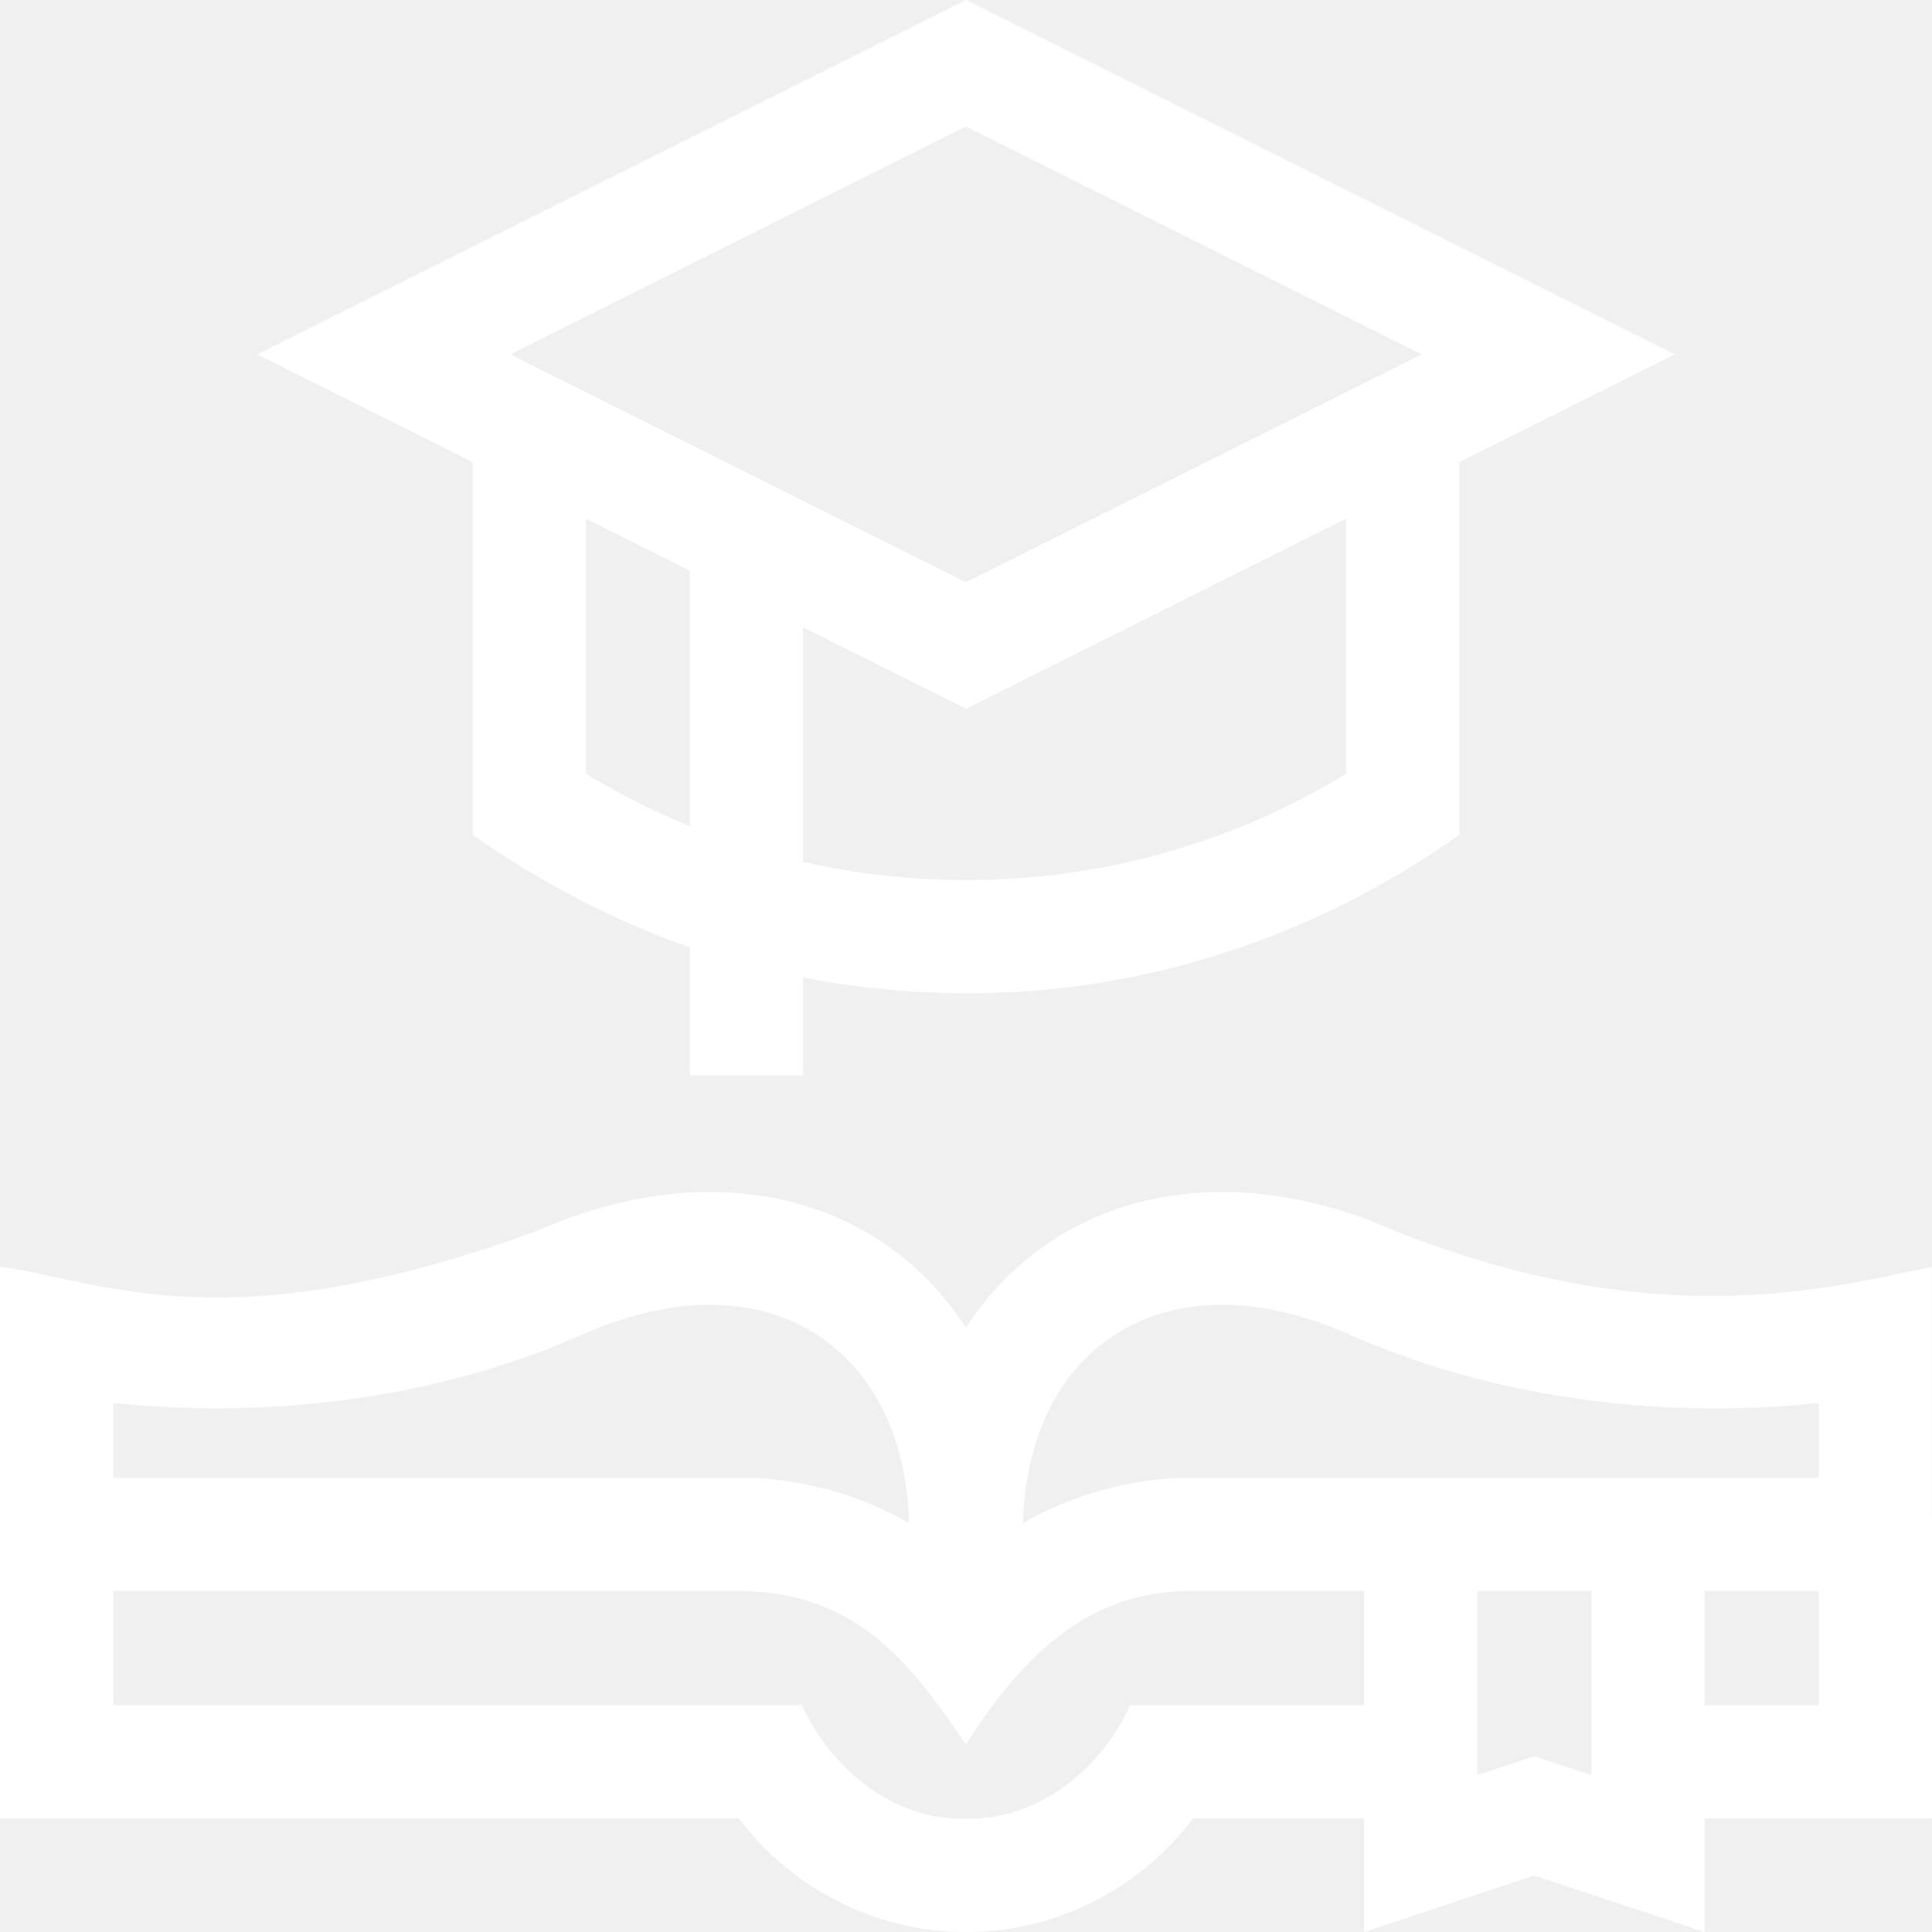
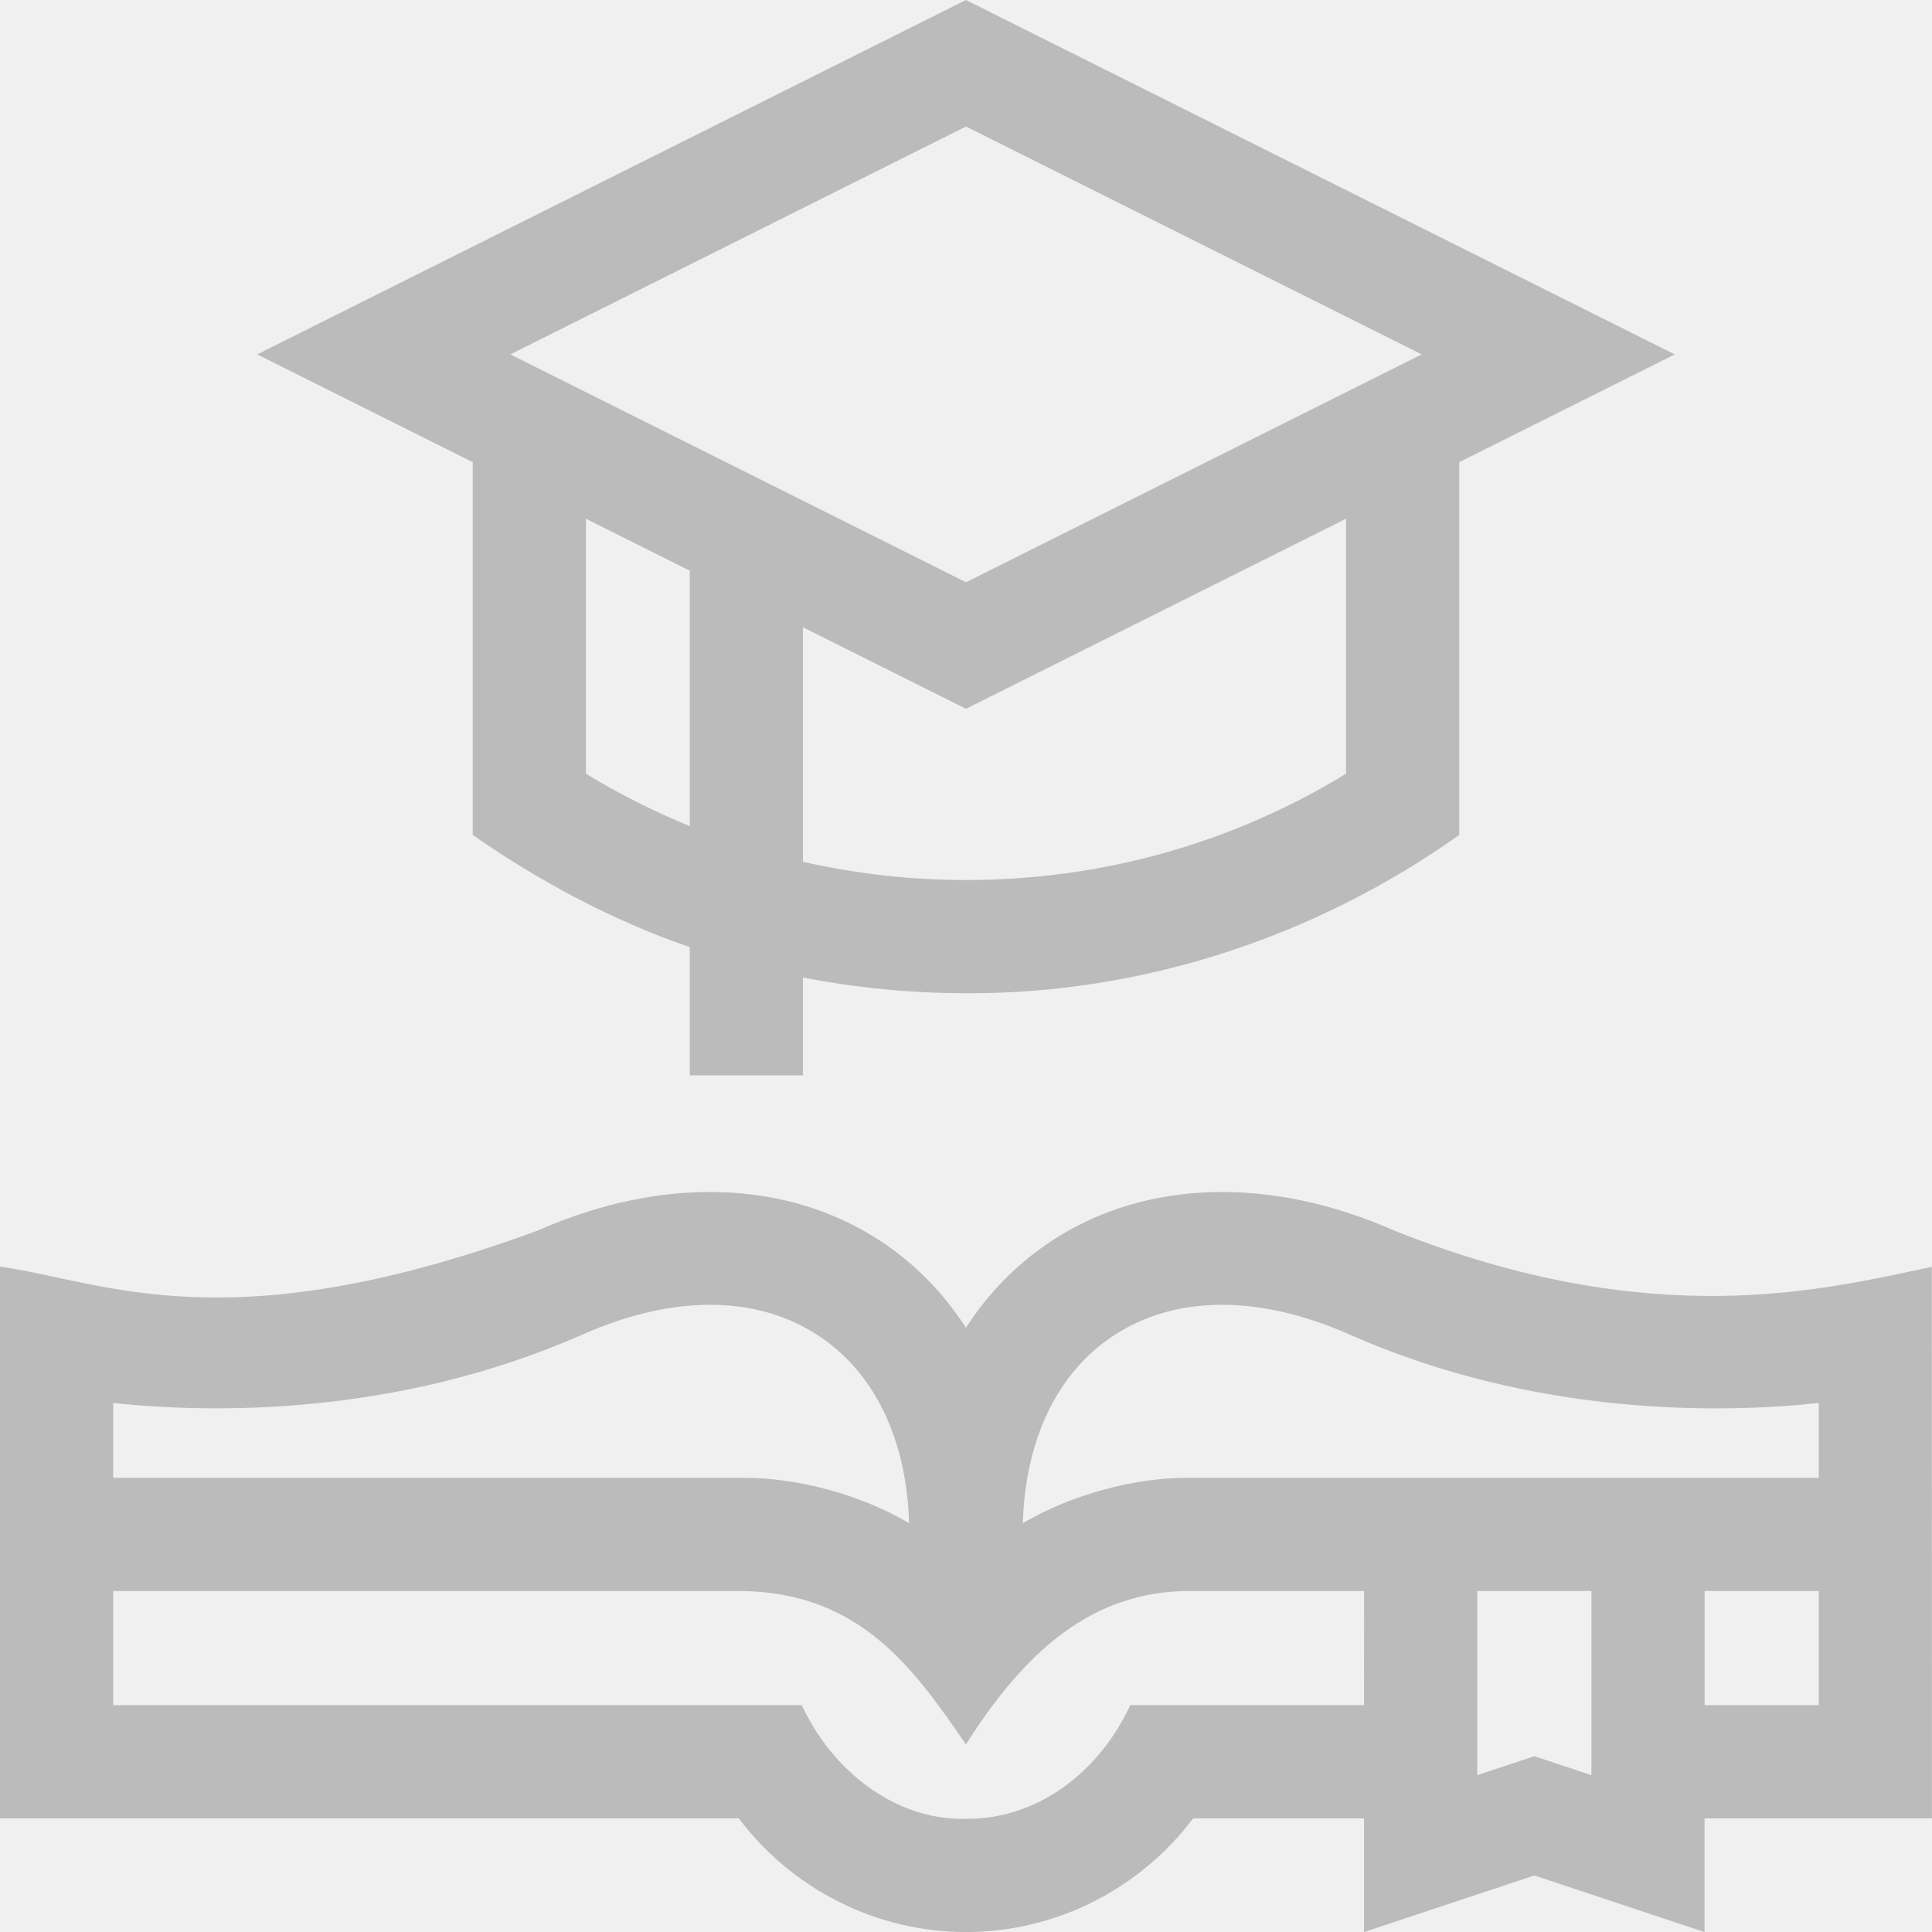
<svg xmlns="http://www.w3.org/2000/svg" width="32" height="32" viewBox="0 0 32 32" fill="none">
-   <path d="M7.83 13.829C8.902 14.581 10.167 15.259 11.425 15.687V17.812H13.3V16.19C14.18 16.362 15.08 16.45 15.992 16.451C18.919 16.468 21.794 15.516 24.17 13.829V7.655L27.74 5.87L16 0L4.26 5.87L7.83 7.655L7.83 13.829ZM11.425 13.683C10.832 13.441 10.257 13.152 9.705 12.815V8.592L11.425 9.453V13.683ZM22.295 12.815C20.408 13.969 18.244 14.576 16.003 14.576H15.993C15.078 14.575 14.176 14.473 13.3 14.274V10.39L16 11.74L22.295 8.592L22.295 12.815ZM16 2.096L23.547 5.87L16 9.644L8.453 5.87L16 2.096Z" fill="#fff" />
-   <path d="M31.997 20.983C30.223 21.355 27.386 22.094 23.097 20.384C21.045 19.477 18.981 19.535 17.433 20.543C16.857 20.918 16.375 21.41 15.999 21.991C15.623 21.41 15.142 20.918 14.566 20.543C13.018 19.535 10.953 19.477 8.901 20.384C3.774 22.267 1.76 21.233 -0.001 20.978V30.118H12.237C13.119 31.291 14.515 32.001 15.999 32.001C17.484 32.001 18.88 31.291 19.762 30.118H22.593V32.001L25.413 31.064L28.233 32.001V30.118H31.999L31.997 20.983ZM1.875 23.238C3.483 23.408 6.557 23.471 9.66 22.099C11.143 21.444 12.522 21.449 13.543 22.114C14.481 22.725 15.014 23.827 15.058 25.228C14.275 24.767 13.226 24.469 12.281 24.477L1.875 24.477L1.875 23.238ZM22.593 28.242H18.72C18.223 29.322 17.208 30.137 16 30.125C14.814 30.157 13.771 29.308 13.28 28.242H1.875V26.352L12.285 26.352C14.259 26.379 15.143 27.648 15.999 28.893C16.988 27.33 18.11 26.347 19.719 26.352H22.594L22.593 28.242ZM26.359 29.402L25.414 29.088L24.468 29.402V26.352H26.359V29.402ZM19.724 24.477C18.825 24.465 17.765 24.745 16.941 25.228C16.985 23.827 17.518 22.725 18.456 22.114C19.478 21.449 20.857 21.444 22.34 22.099C25.443 23.472 28.517 23.409 30.125 23.238V24.477L19.724 24.477ZM30.125 28.243H28.234V26.352H30.125V28.243Z" fill="#fff" />
+   <path d="M7.83 13.829C8.902 14.581 10.167 15.259 11.425 15.687V17.812H13.3V16.19C14.18 16.362 15.08 16.45 15.992 16.451C18.919 16.468 21.794 15.516 24.17 13.829V7.655L27.74 5.87L16 0L4.26 5.87L7.83 7.655L7.83 13.829ZM11.425 13.683C10.832 13.441 10.257 13.152 9.705 12.815V8.592L11.425 9.453V13.683ZM22.295 12.815C20.408 13.969 18.244 14.576 16.003 14.576H15.993C15.078 14.575 14.176 14.473 13.3 14.274V10.39L16 11.74L22.295 8.592L22.295 12.815ZM16 2.096L23.547 5.87L16 9.644L8.453 5.87L16 2.096Z" fill="#BBBBBB" />
+   <path d="M31.997 20.983C30.223 21.355 27.386 22.094 23.097 20.384C21.045 19.477 18.981 19.535 17.433 20.543C16.857 20.918 16.375 21.41 15.999 21.991C15.623 21.41 15.142 20.918 14.566 20.543C13.018 19.535 10.953 19.477 8.901 20.384C3.774 22.267 1.76 21.233 -0.001 20.978V30.118H12.237C13.119 31.291 14.515 32.001 15.999 32.001C17.484 32.001 18.88 31.291 19.762 30.118H22.593V32.001L25.413 31.064L28.233 32.001V30.118H31.999L31.997 20.983ZM1.875 23.238C3.483 23.408 6.557 23.471 9.66 22.099C11.143 21.444 12.522 21.449 13.543 22.114C14.481 22.725 15.014 23.827 15.058 25.228C14.275 24.767 13.226 24.469 12.281 24.477L1.875 24.477L1.875 23.238ZM22.593 28.242H18.72C18.223 29.322 17.208 30.137 16 30.125C14.814 30.157 13.771 29.308 13.28 28.242H1.875V26.352L12.285 26.352C14.259 26.379 15.143 27.648 15.999 28.893C16.988 27.33 18.11 26.347 19.719 26.352H22.594L22.593 28.242ZM26.359 29.402L25.414 29.088L24.468 29.402V26.352H26.359V29.402ZM19.724 24.477C18.825 24.465 17.765 24.745 16.941 25.228C16.985 23.827 17.518 22.725 18.456 22.114C19.478 21.449 20.857 21.444 22.34 22.099C25.443 23.472 28.517 23.409 30.125 23.238V24.477L19.724 24.477ZM30.125 28.243H28.234V26.352H30.125V28.243Z" fill="#BBBBBB" />
</svg>
